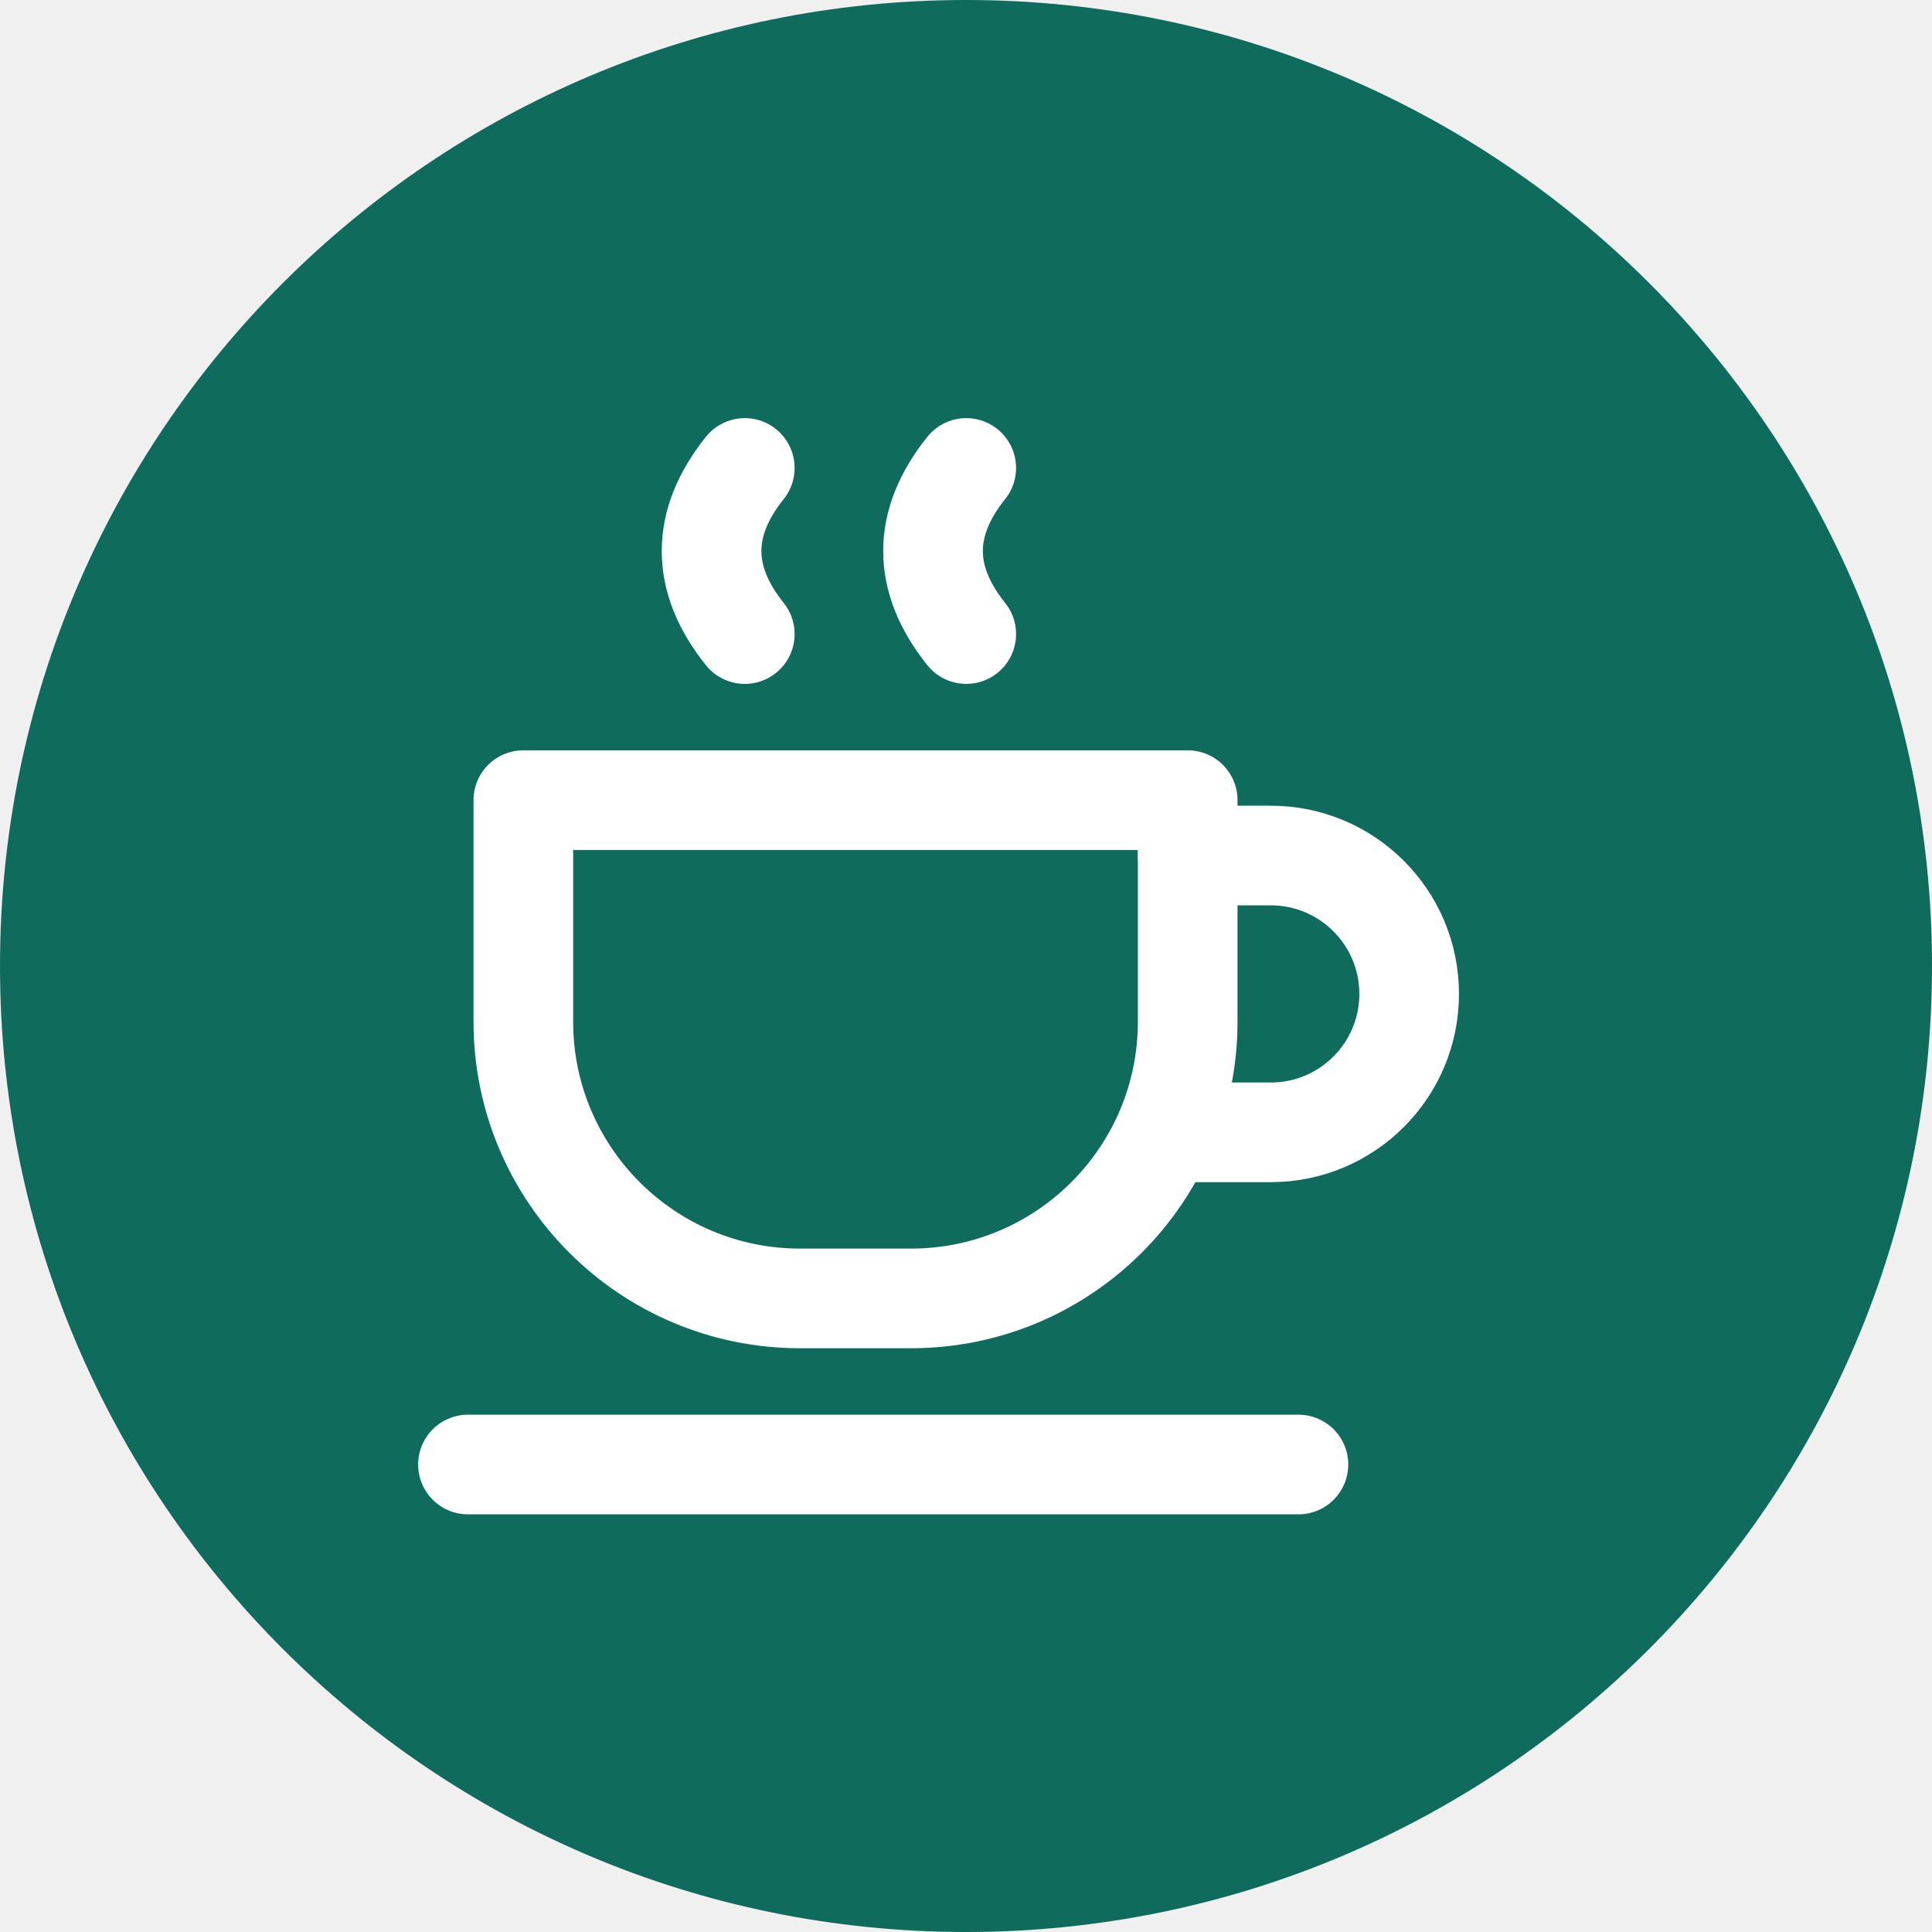
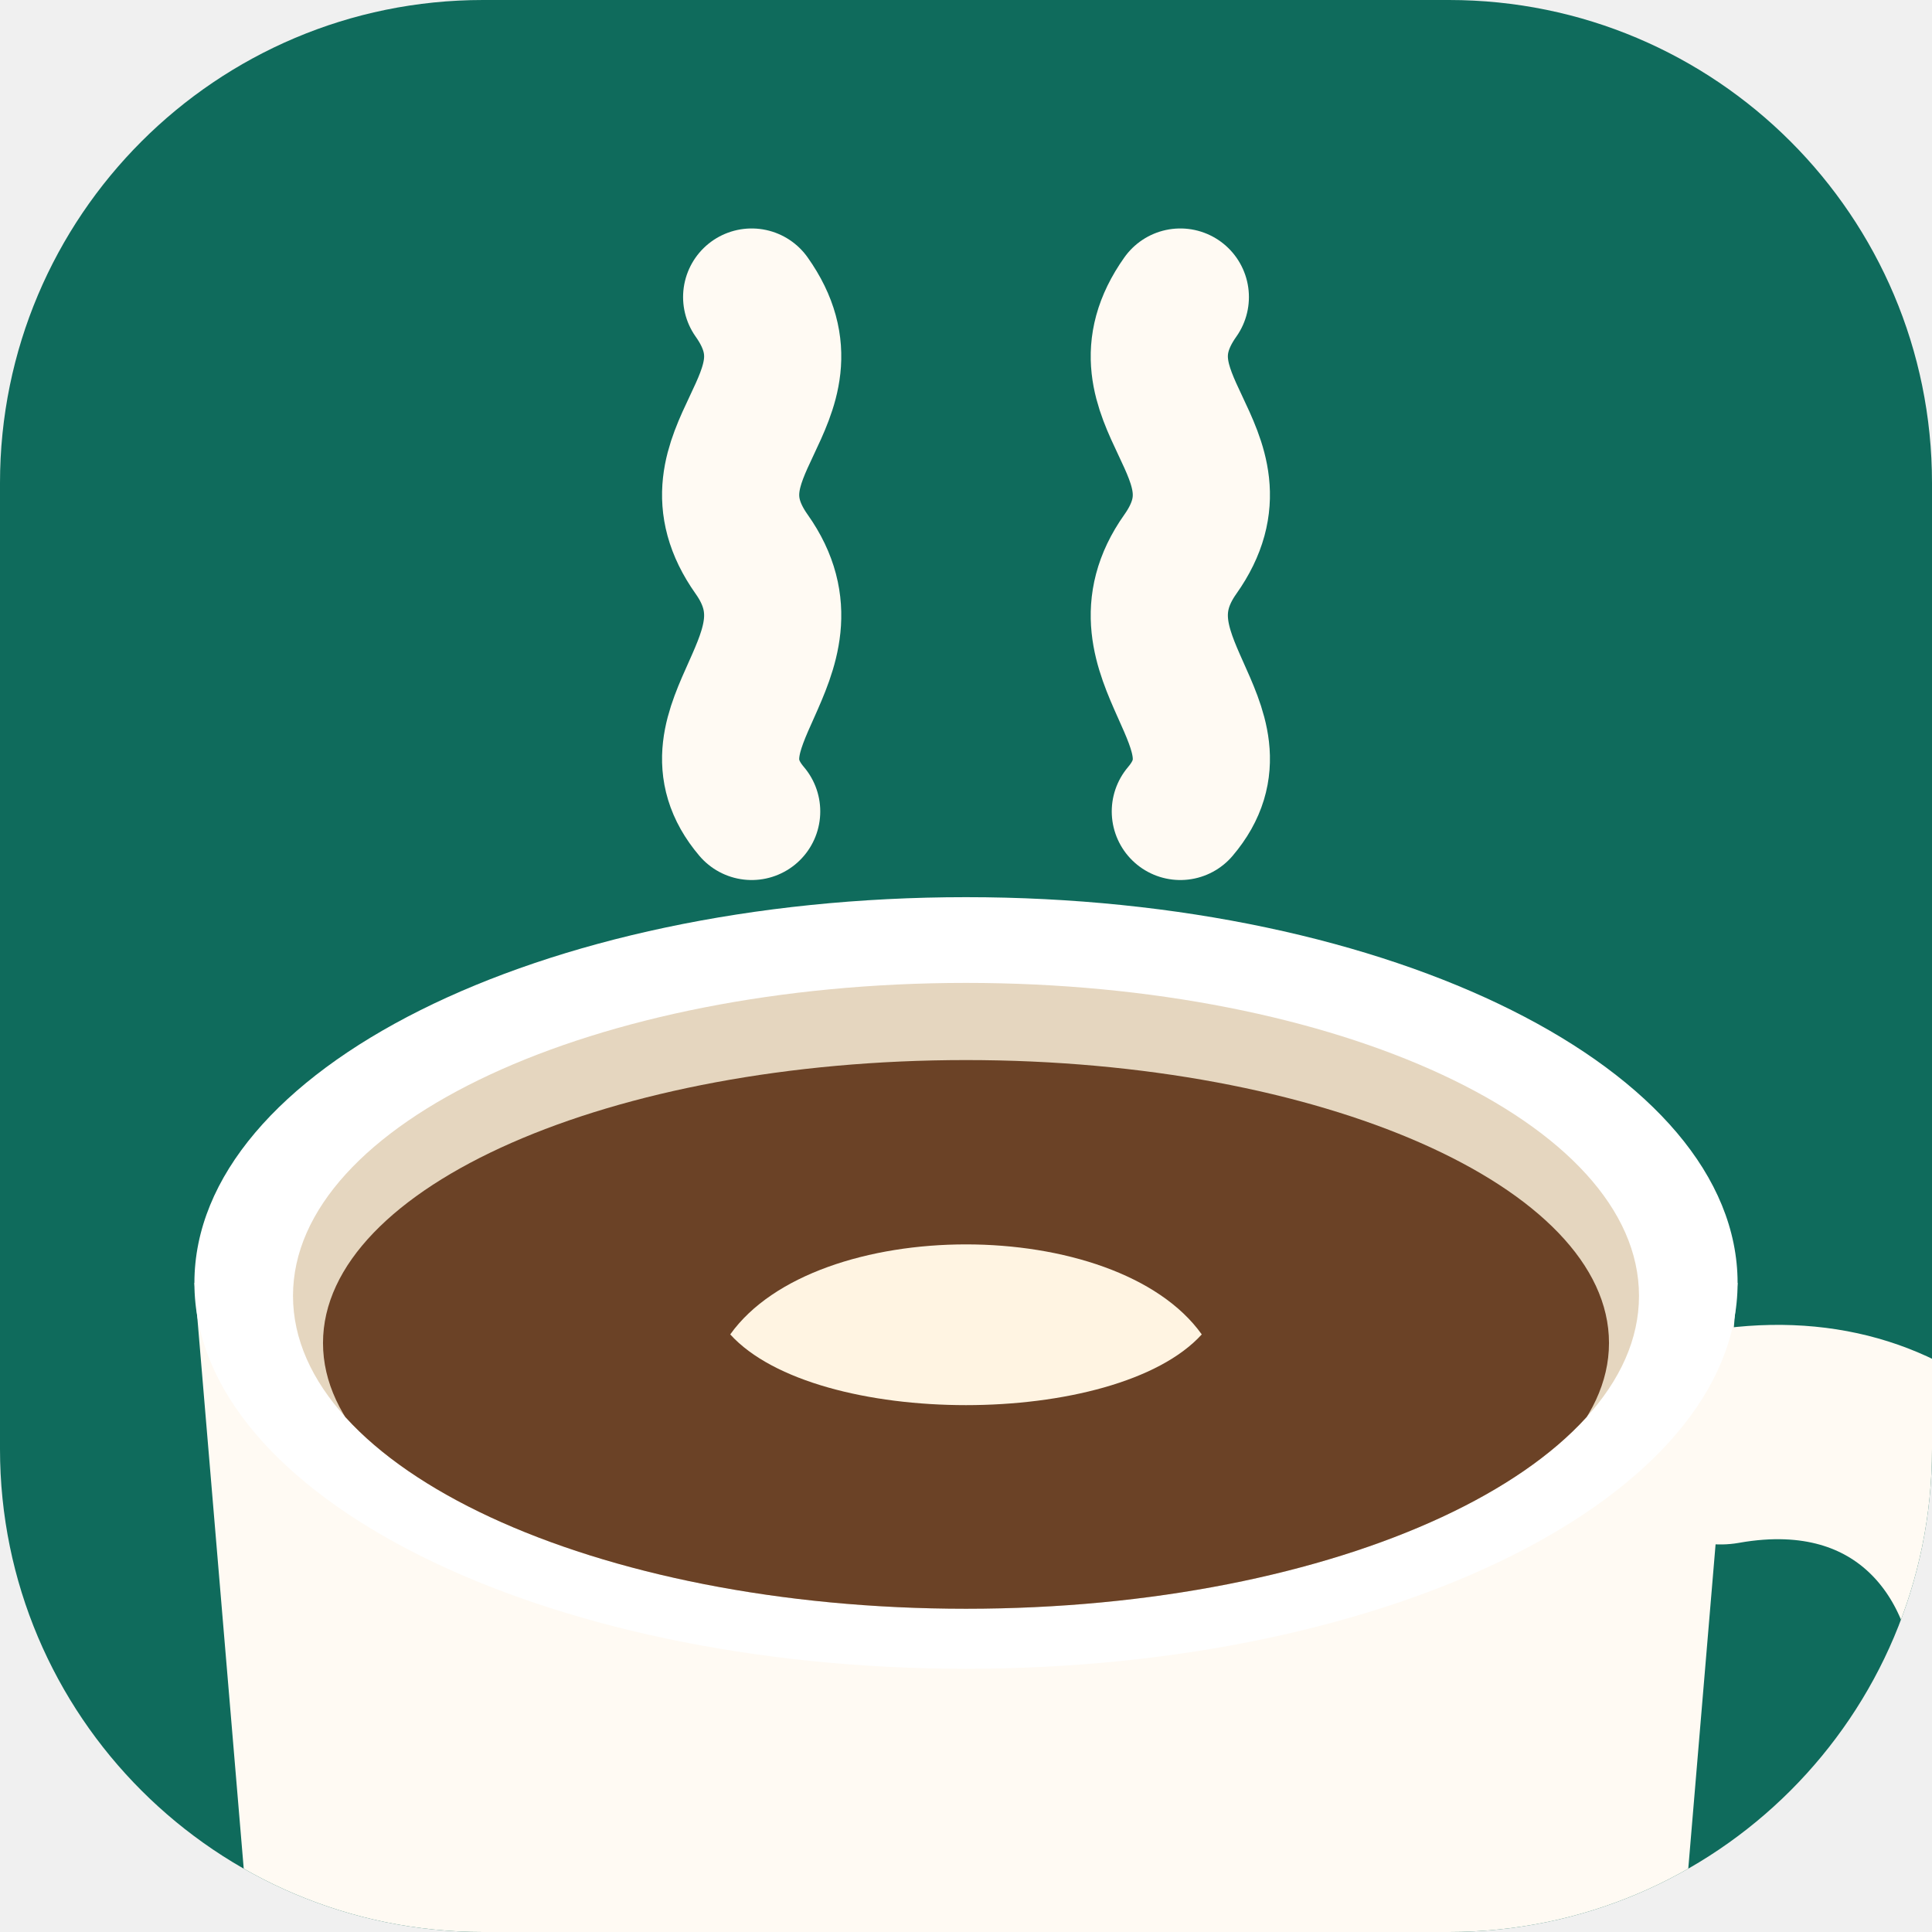
- <svg xmlns="http://www.w3.org/2000/svg" viewBox="0 0 32 32">
-   <circle cx="16" cy="16" r="16" fill="#0F6B5C" />
-   <g transform="translate(5 5) scale(.917)" fill="none" stroke="#fff" stroke-width="1.8" stroke-linecap="round" stroke-linejoin="round">
-     <path d="M4 9h12v4a5 5 0 0 1-5 5H9a5 5 0 0 1-5-5Z" />
-     <path d="M16 10h1.5a2.5 2.5 0 0 1 0 5H16" />
-     <path d="M3 21h15" />
-     <path d="M8 3c-.8 1-.8 2 0 3" />
-     <path d="M12 3c-.8 1-.8 2 0 3" />
+ <svg xmlns="http://www.w3.org/2000/svg" viewBox="0 0 64 64" role="img" aria-label="Caf.ai">
+   <clipPath id="t3f">
+     <rect width="64" height="64" rx="16" />
+   </clipPath>
+   <rect width="64" height="64" rx="16" fill="#0F6B5C" />
+   <g clip-path="url(#t3f)">
+     <g transform="translate(-9.18 1.32) scale(1.42)">
+       <radialGradient id="m4cr" cx="50%" cy="45%" r="60%">
+         <stop offset="0" stop-color="#7E5030" />
+         <stop offset=".7" stop-color="#6B4226" />
+         <stop offset="1" stop-color="#4E2F1A" />
+       </radialGradient>
+       <path d="M46.6 32.6c9-1.6 10.2 13-1.4 13.2" fill="none" stroke="#FFFAF3" stroke-width="5" stroke-linecap="round" />
+       <path d="M11 29 L12.6 48 A16.4 8 0 0 0 45.4 48 L47 29 Z" fill="#FFFAF3" />
+       <ellipse cx="29" cy="29" rx="18" ry="9" fill="#FFFFFF" />
+       <clipPath id="m4c">
+         <ellipse cx="29" cy="29.3" rx="15.7" ry="7.3" />
+       </clipPath>
+       <ellipse cx="29" cy="29.3" rx="15.7" ry="7.3" fill="#E5D6BF" />
+       <g clip-path="url(#m4c)">
+         <ellipse cx="29" cy="30.4" rx="15" ry="6.6" fill="#6B4226" />
+         <path d="M23.5 30.2c2-2.8 9-2.8 11 0c-2 2.2-9 2.2-11 0Z" fill="#FFF4E2" />
+       </g>
+       <linearGradient id="m4s" gradientUnits="userSpaceOnUse" x1="0" y1="18" x2="0" y2="3">
+         <stop offset="0" stop-color="#FFFAF3" />
+         <stop offset="1" stop-color="#FFFAF3" stop-opacity="1" />
+       </linearGradient>
+       <path d="M24 18c-1.7-2 1.7-3.6 0-6s1.7-3.6 0-6" fill="none" stroke="url(#m4s)" stroke-width="3.2" stroke-linecap="round" />
+       <path d="M34 18c1.7-2 -1.7-3.6 0-6s-1.7-3.6 0-6" fill="none" stroke="url(#m4s)" stroke-width="3.2" stroke-linecap="round" />
+     </g>
  </g>
</svg>
